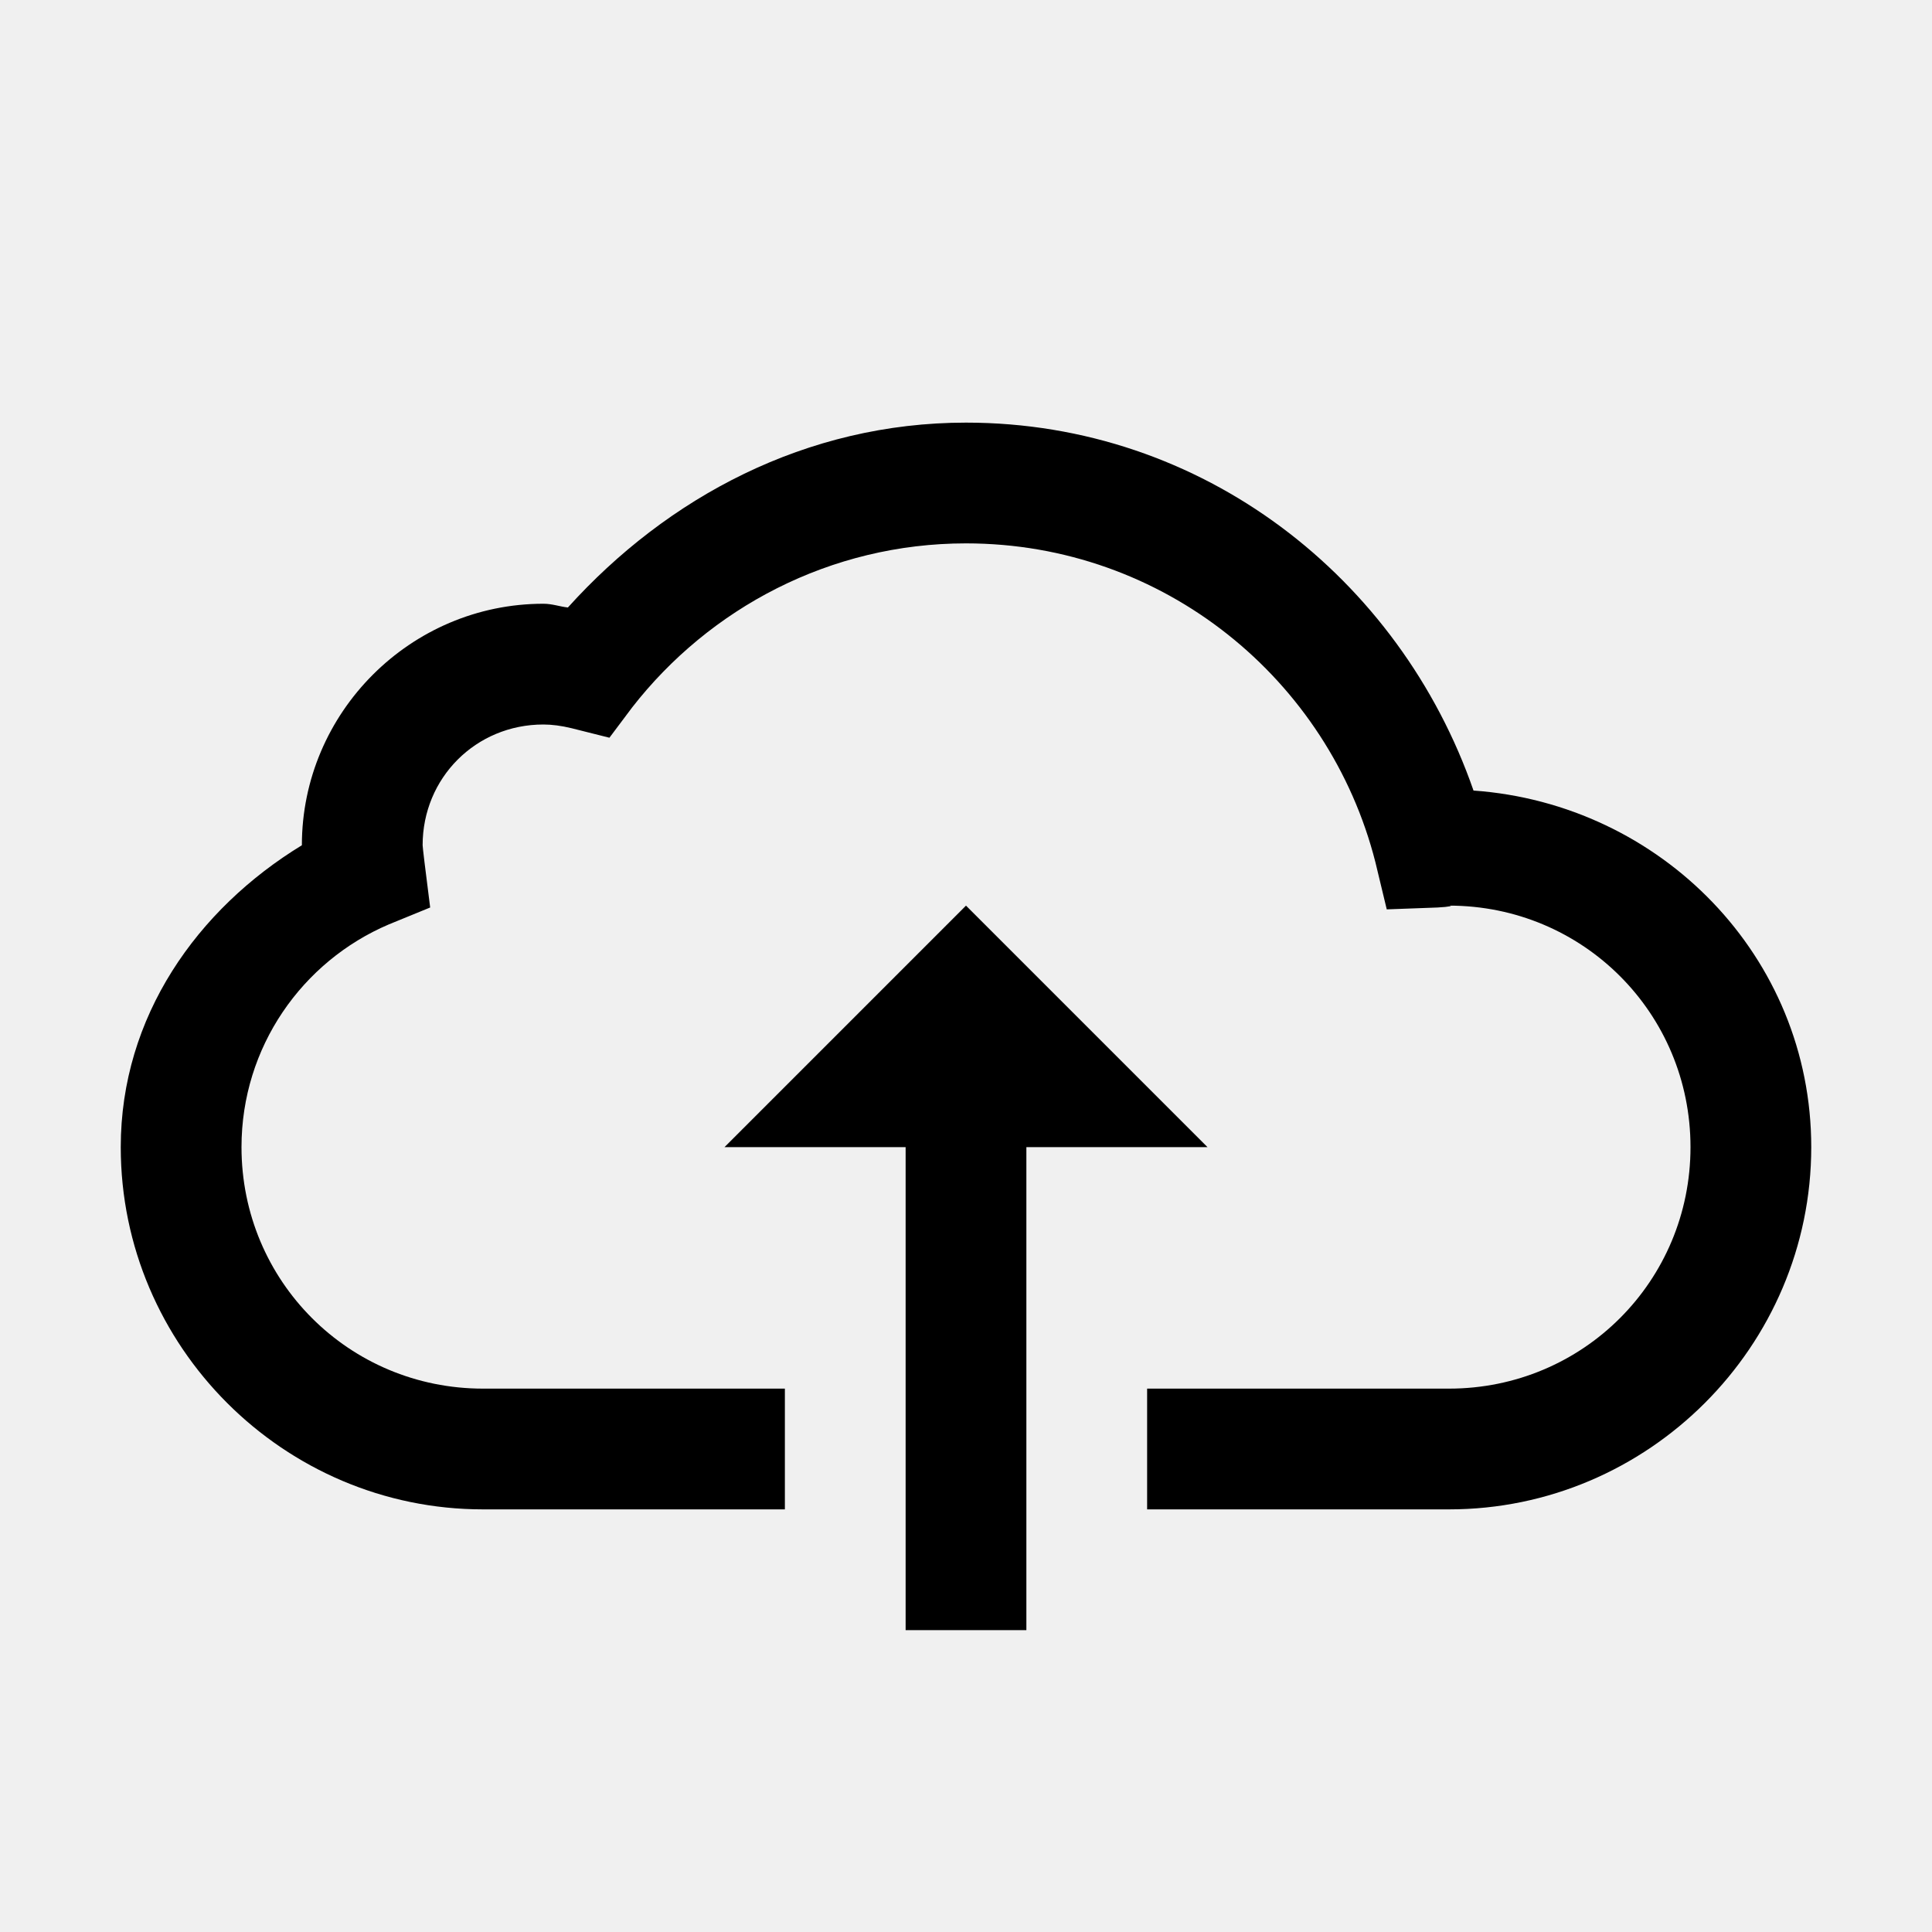
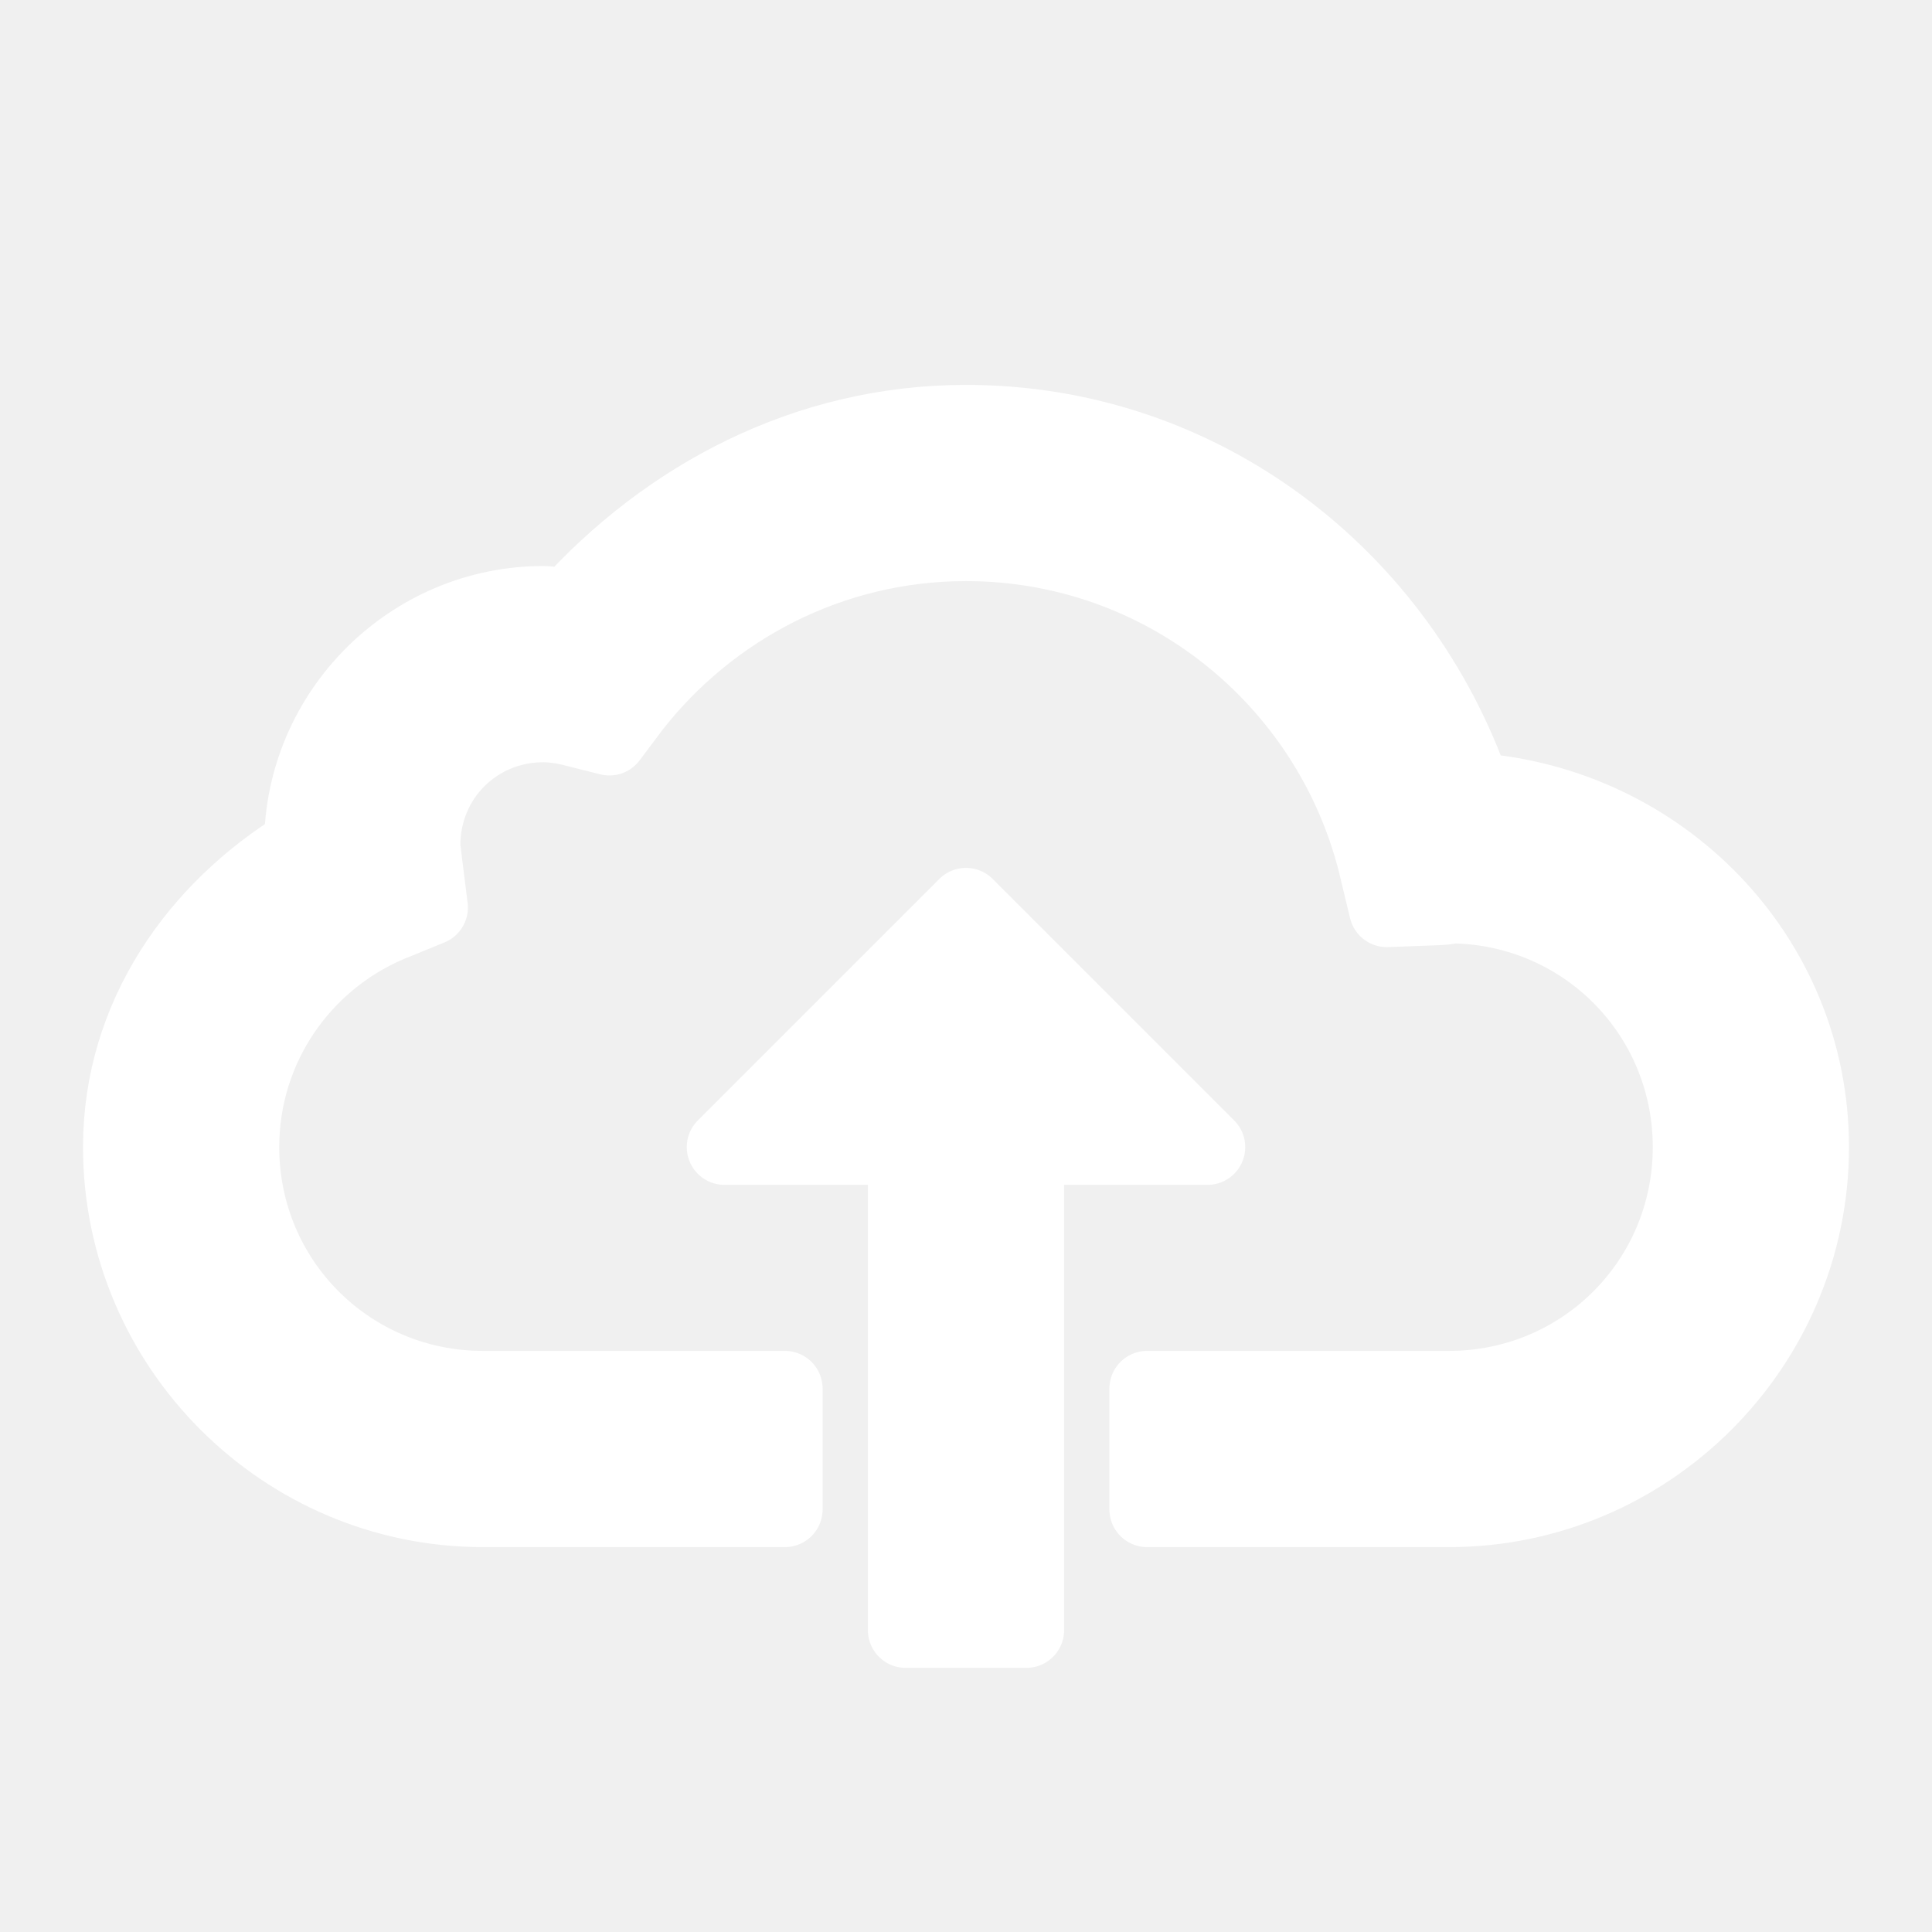
- <svg xmlns="http://www.w3.org/2000/svg" viewBox="0 0 32 32">
+ <svg xmlns="http://www.w3.org/2000/svg" viewBox="0 0 32 32" color="#FFFFFF" stroke="#FFFFFF" stroke-width="1.25" stroke-linejoin="round">
  <path d="M 16 7 C 13.352 7 11.051 8.238 9.406 10.062 C 9.27 10.047 9.148 10 9 10 C 6.801 10 5 11.801 5 14 C 3.27 15.055 2 16.836 2 19 C 2 22.301 4.699 25 8 25 L 13 25 L 13 23 L 8 23 C 5.781 23 4 21.219 4 19 C 4 17.34 5.008 15.922 6.438 15.312 L 7.125 15.031 L 7.031 14.281 C 7.012 14.117 7 14.023 7 14 C 7 12.883 7.883 12 9 12 C 9.141 12 9.297 12.02 9.469 12.062 L 10.094 12.219 L 10.469 11.719 C 11.75 10.074 13.75 9 16 9 C 19.277 9 22.012 11.254 22.781 14.281 L 22.969 15.062 L 23.812 15.031 C 24.023 15.02 24.07 15 24 15 C 26.219 15 28 16.781 28 19 C 28 21.219 26.219 23 24 23 L 19 23 L 19 25 L 24 25 C 27.301 25 30 22.301 30 19 C 30 15.844 27.512 13.316 24.406 13.094 C 23.184 9.574 19.926 7 16 7 Z M 16 15 L 12 19 L 15 19 L 15 27 L 17 27 L 17 19 L 20 19 Z" fill="currentColor" />
</svg>
